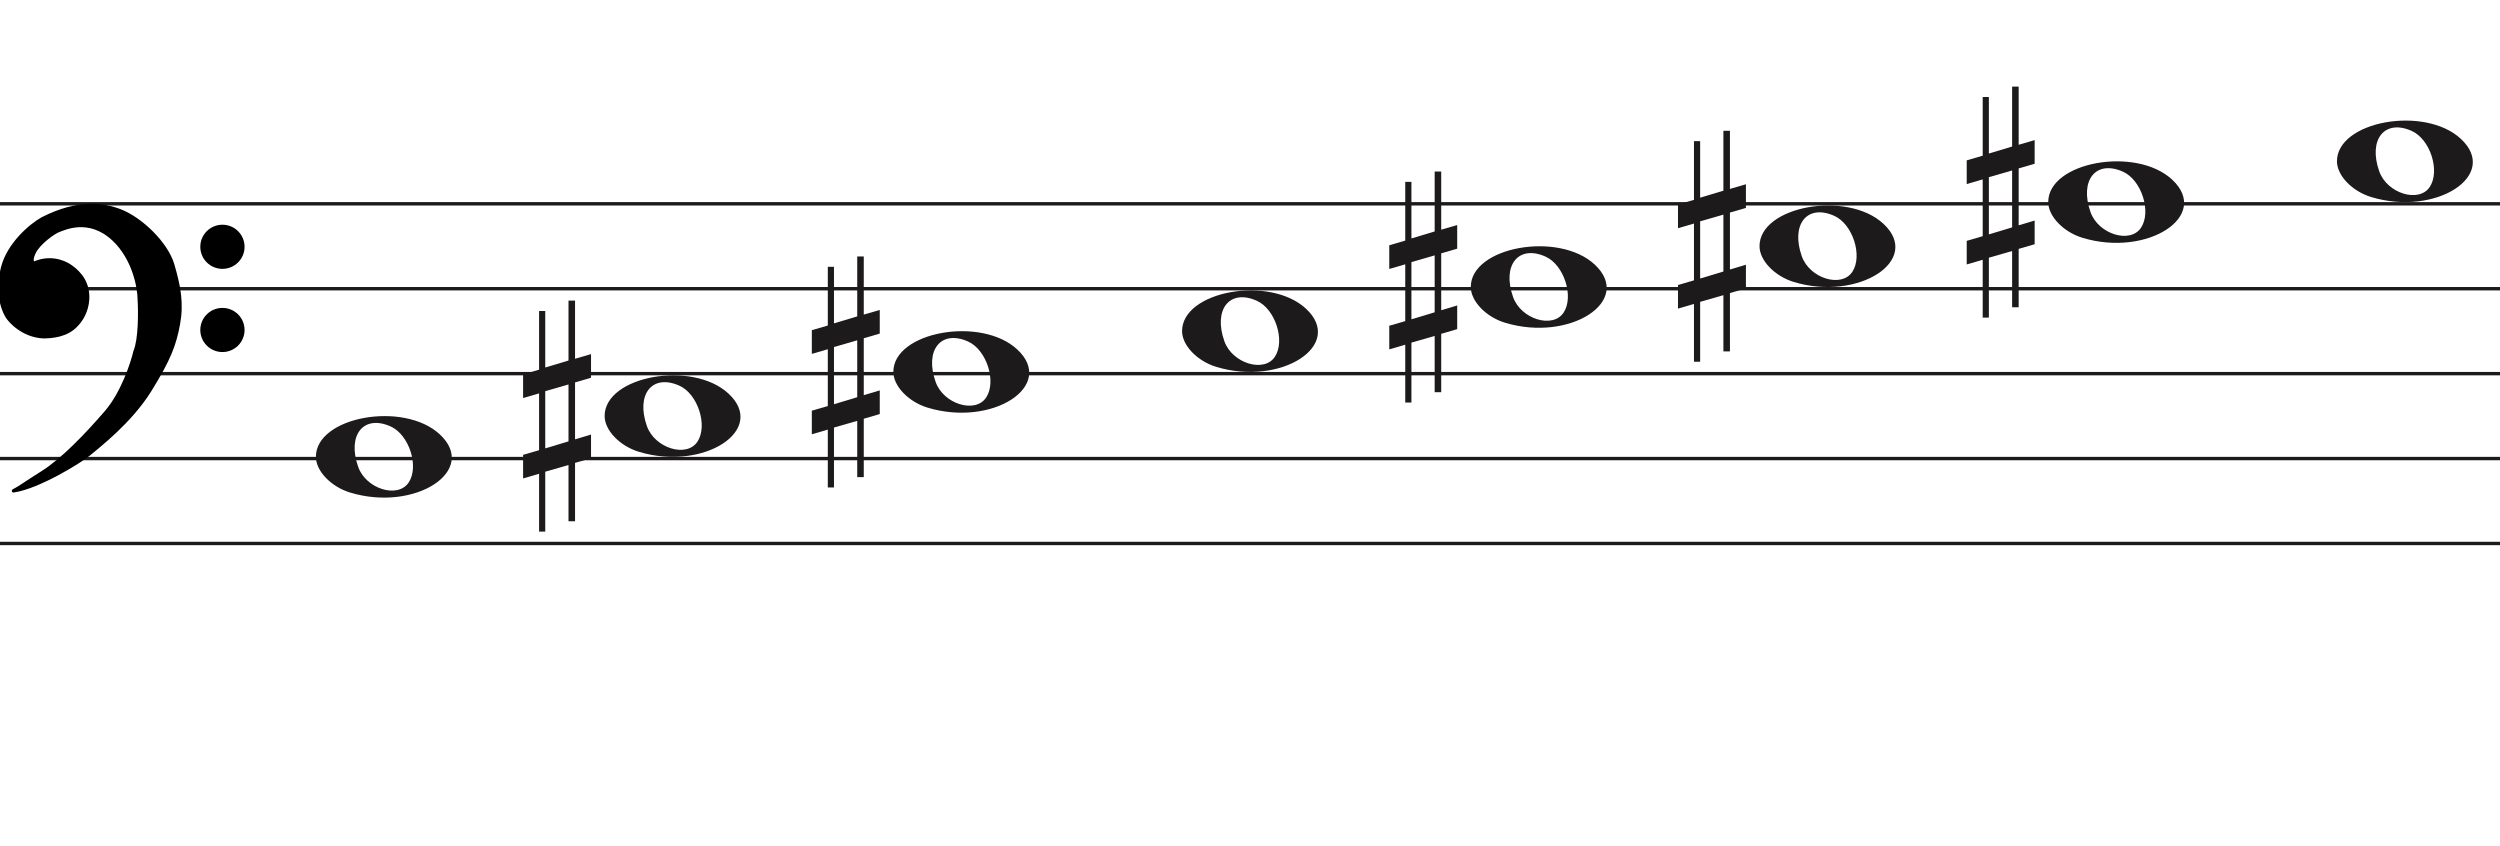
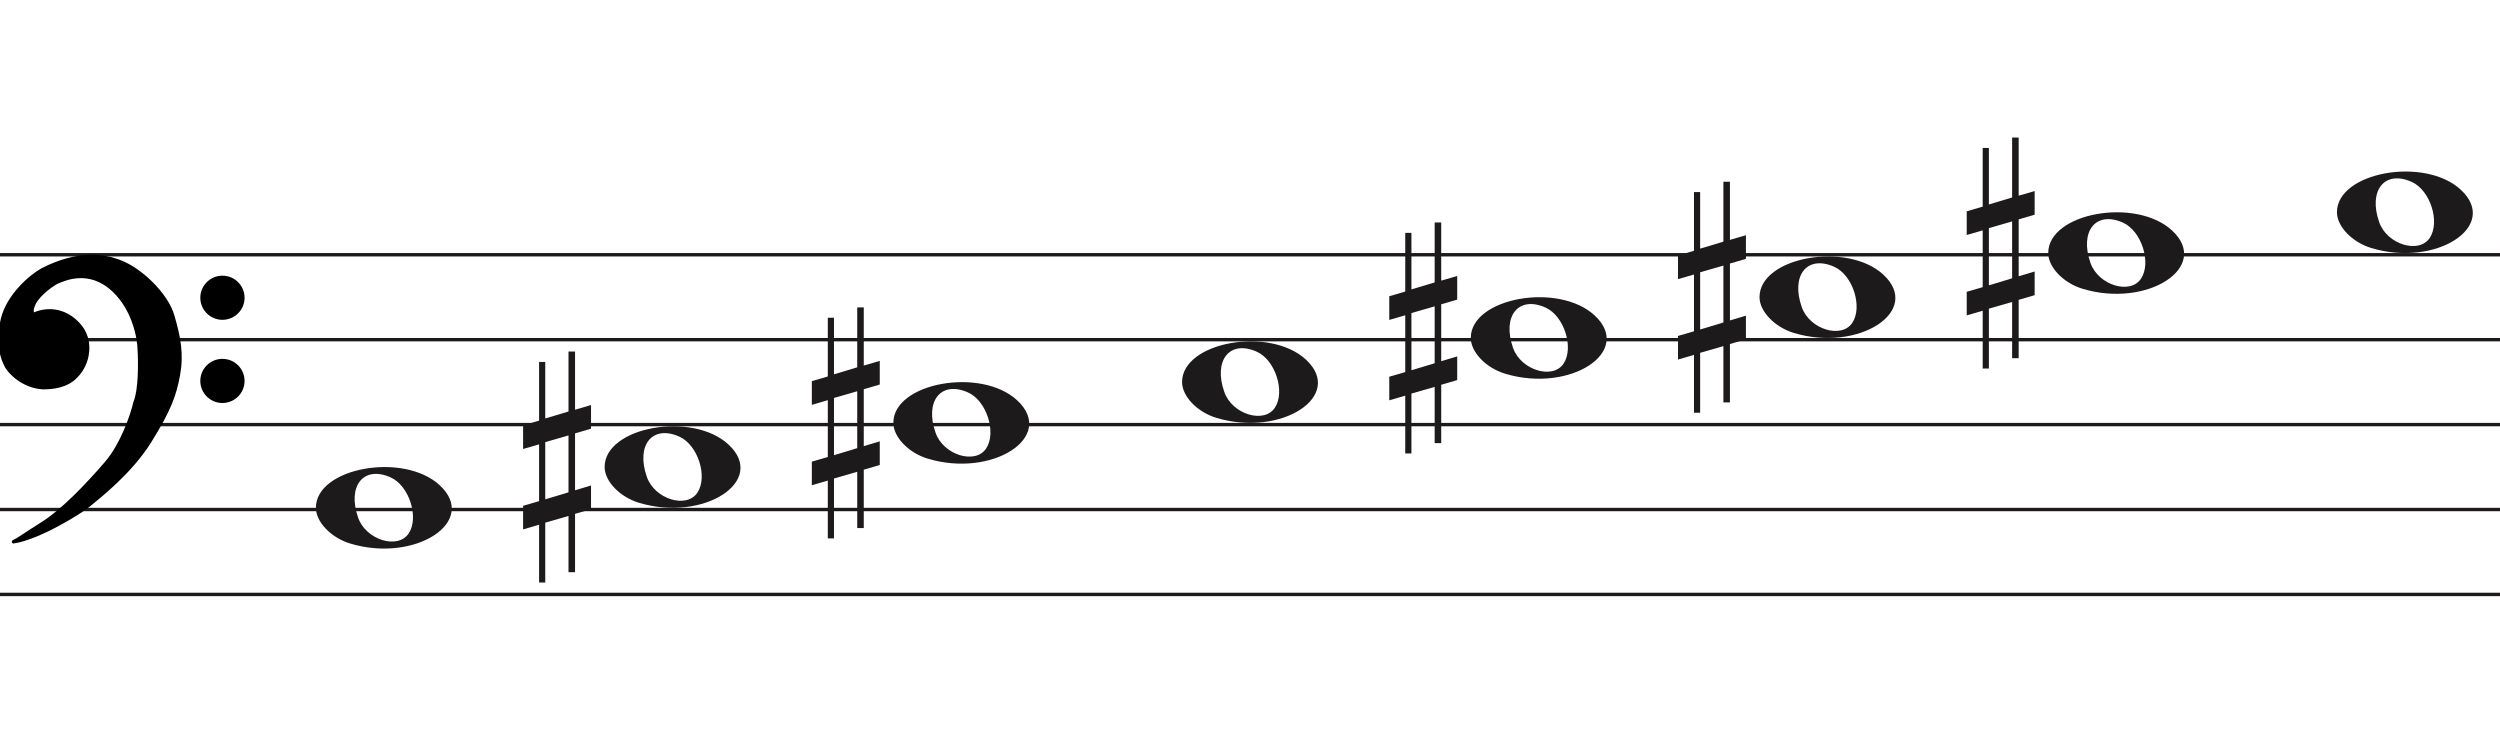
- <svg xmlns="http://www.w3.org/2000/svg" width="736" height="249" viewBox="0.5 -25.5 736 249" fill="none">
+ <svg xmlns="http://www.w3.org/2000/svg" width="736" height="216" viewBox="0.5 -40.5 736 216" fill="none">
  <line x1="0.5" y1="34.5" x2="736.5" y2="34.5" stroke="#1C1A1A" />
  <line x1="0.5" y1="59.5" x2="736.5" y2="59.5" stroke="#1C1A1A" />
  <line x1="0.5" y1="84.5" x2="736.5" y2="84.5" stroke="#1C1A1A" />
  <line x1="0.5" y1="109.5" x2="736.5" y2="109.5" stroke="#1C1A1A" />
  <line x1="0.5" y1="134.5" x2="736.5" y2="134.5" stroke="#1C1A1A" />
  <path d="M273.597 94.514C267.953 92.805 263.5 88.161 263.5 83.984C263.5 72.16 289.313 67.481 299.973 77.373C311.5 88.069 292.688 100.295 273.597 94.514H273.597ZM290.815 91.544C293.955 86.829 290.953 77.486 285.513 75.048C277.525 71.467 272.629 77.569 275.956 86.959C278.257 93.453 287.619 96.343 290.815 91.544Z" fill="#1C1A1A" />
  <path d="M188.597 107.514C182.953 105.805 178.5 101.161 178.5 96.984C178.5 85.16 204.313 80.481 214.973 90.373C226.5 101.069 207.688 113.295 188.597 107.514H188.597ZM205.815 104.544C208.955 99.829 205.953 90.486 200.513 88.048C192.525 84.467 187.629 90.569 190.956 99.959C193.257 106.453 202.619 109.343 205.815 104.544Z" fill="#1C1A1A" />
  <path d="M103.597 119.514C97.953 117.805 93.5 113.161 93.5 108.984C93.5 97.16 119.313 92.481 129.973 102.372C141.5 113.069 122.688 125.295 103.597 119.514H103.597ZM120.815 116.544C123.955 111.829 120.953 102.486 115.513 100.048C107.525 96.467 102.629 102.569 105.956 111.959C108.257 118.453 117.619 121.343 120.815 116.544Z" fill="#1C1A1A" />
  <path d="M358.597 82.514C352.953 80.805 348.5 76.161 348.5 71.984C348.5 60.16 374.313 55.481 384.973 65.373C396.5 76.069 377.688 88.295 358.597 82.514H358.597ZM375.815 79.544C378.955 74.829 375.953 65.486 370.513 63.048C362.525 59.467 357.629 65.569 360.956 74.959C363.257 81.453 372.619 84.343 375.815 79.544Z" fill="#1C1A1A" />
  <path d="M698.597 32.514C692.953 30.805 688.5 26.161 688.5 21.984C688.5 10.16 714.313 5.481 724.973 15.373C736.5 26.069 717.688 38.295 698.597 32.514H698.597ZM715.815 29.544C718.955 24.829 715.953 15.486 710.513 13.048C702.525 9.467 697.629 15.569 700.956 24.959C703.257 31.453 712.619 34.343 715.815 29.544Z" fill="#1C1A1A" />
  <path d="M613.597 44.514C607.953 42.805 603.5 38.161 603.5 33.984C603.5 22.16 629.313 17.481 639.973 27.372C651.5 38.069 632.688 50.295 613.597 44.514H613.597ZM630.815 41.544C633.955 36.829 630.953 27.486 625.513 25.048C617.525 21.467 612.629 27.569 615.956 36.959C618.257 43.453 627.619 46.343 630.815 41.544Z" fill="#1C1A1A" />
  <path d="M528.597 57.514C522.953 55.805 518.5 51.161 518.5 46.984C518.5 35.16 544.313 30.481 554.973 40.373C566.5 51.069 547.688 63.295 528.597 57.514H528.597ZM545.815 54.544C548.955 49.829 545.953 40.486 540.513 38.048C532.525 34.467 527.629 40.569 530.956 49.959C533.257 56.453 542.619 59.343 545.815 54.544Z" fill="#1C1A1A" />
  <path d="M443.597 69.514C437.953 67.805 433.5 63.161 433.5 58.984C433.5 47.16 459.313 42.481 469.973 52.373C481.5 63.069 462.688 75.295 443.597 69.514H443.597ZM460.815 66.544C463.955 61.829 460.953 52.486 455.513 50.048C447.525 46.467 442.629 52.569 445.956 61.959C448.257 68.453 457.619 71.343 460.815 66.544Z" fill="#1C1A1A" />
  <path d="M246.023 93.501V76.659L252.868 74.682V91.438L246.023 93.501V93.501ZM259.5 89.426L254.794 90.837V74.081L259.5 72.706V65.746L254.794 67.12V50H252.868V67.64L246.023 69.698V53.05H244.206V70.332L239.5 71.71V78.685L244.206 77.31V94.034L239.5 95.405V102.351L244.206 100.976V118H246.023V100.368L252.868 98.398V114.96H254.794V97.775L259.5 96.397V89.426V89.426Z" fill="#1C1A1A" />
  <path d="M161.023 106.5V89.659L167.868 87.682V104.438L161.023 106.5V106.5ZM174.5 102.426L169.794 103.837V87.081L174.5 85.706V78.746L169.794 80.12V63H167.868V80.64L161.023 82.698V66.05H159.206V83.332L154.5 84.71V91.685L159.206 90.31V107.034L154.5 108.405V115.351L159.206 113.976V131H161.023V113.368L167.868 111.398V127.96H169.794V110.775L174.5 109.397V102.426V102.426Z" fill="#1C1A1A" />
  <path d="M586.023 43.501V26.659L592.868 24.682V41.438L586.023 43.501V43.501ZM599.5 39.426L594.794 40.837V24.081L599.5 22.706V15.746L594.794 17.12V0H592.868V17.64L586.023 19.698V3.05H584.206V20.332L579.5 21.71V28.685L584.206 27.31V44.034L579.5 45.405V52.351L584.206 50.976V68H586.023V50.368L592.868 48.398V64.96H594.794V47.775L599.5 46.397V39.426V39.426Z" fill="#1C1A1A" />
  <path d="M501.023 56.501V39.658L507.868 37.682V54.438L501.023 56.501V56.501ZM514.5 52.426L509.794 53.837V37.081L514.5 35.706V28.746L509.794 30.12V13H507.868V30.64L501.023 32.698V16.05H499.206V33.332L494.5 34.71V41.685L499.206 40.31V57.034L494.5 58.405V65.351L499.206 63.976V81H501.023V63.368L507.868 61.398V77.96H509.794V60.775L514.5 59.397V52.426V52.426Z" fill="#1C1A1A" />
  <path d="M416.023 68.501V51.658L422.868 49.682V66.438L416.023 68.501V68.501ZM429.5 64.426L424.794 65.837V49.081L429.5 47.706V40.746L424.794 42.12V25H422.868V42.64L416.023 44.698V28.05H414.206V45.332L409.5 46.71V53.685L414.206 52.31V69.034L409.5 70.405V77.351L414.206 75.976V93H416.023V75.368L422.868 73.398V89.96H424.794V72.775L429.5 71.397V64.426V64.426Z" fill="#1C1A1A" />
  <path d="M26.623 108.24C24.296 110.193 11.97 117.891 4.476 119C6.602 117.891 7.273 117.225 13.089 113.565C18.806 109.967 25.84 102.694 31.768 95.817C36.51 90.315 39.411 81.619 40.268 77.959C41.789 74.32 41.722 66.164 41.499 62.54C41.461 59.028 39.91 50.605 34.005 45.014C26.623 38.026 19.129 41.909 17.787 42.352C16.444 42.796 11.858 46.013 10.516 48.897C9.443 51.204 10.069 51.929 10.516 52.003C14.773 50.117 18.85 51.2 21.372 53.001C24.168 54.998 26.517 57.992 26.294 62.54C26.115 66.179 24.324 68.863 22.982 70.194C20.186 73.3 15.699 73.633 13.201 73.633C7.161 73.3 3.365 68.974 2.575 67.643C2.246 67.088 -0.892 62.097 1.233 53.445C2.981 46.326 9.659 40.763 12.977 38.914C23.603 33.478 31.097 34.73 35.906 36.584C41.946 38.914 49.49 46.124 51.341 52.446C53.193 58.769 54.138 63.761 53.019 69.861C51.901 75.962 50.335 80.177 44.63 89.384C38.926 98.59 29.531 105.8 26.623 108.24Z" fill="black" />
  <path d="M4.476 119L4.245 118.557C4.029 118.67 3.925 118.922 4.001 119.154C4.076 119.387 4.308 119.53 4.55 119.495L4.476 119ZM26.623 108.24L26.301 107.857V107.857L26.623 108.24ZM44.63 89.384L45.056 89.647V89.647L44.63 89.384ZM51.341 52.446L51.821 52.306V52.306L51.341 52.446ZM35.906 36.584L36.086 36.118V36.118L35.906 36.584ZM12.977 38.914L12.749 38.469L12.741 38.473L12.734 38.477L12.977 38.914ZM1.233 53.445L1.718 53.564V53.564L1.233 53.445ZM2.575 67.643L2.145 67.898H2.145L2.575 67.643ZM13.201 73.633L13.173 74.132L13.187 74.133H13.201V73.633ZM22.982 70.194L22.63 69.839L22.62 69.849L22.61 69.859L22.982 70.194ZM26.294 62.54L25.794 62.516V62.516L26.294 62.54ZM21.372 53.001L21.663 52.594V52.594L21.372 53.001ZM10.516 52.003L10.435 52.496L10.582 52.52L10.719 52.46L10.516 52.003ZM10.516 48.897L10.97 49.108V49.108L10.516 48.897ZM17.787 42.352L17.943 42.827V42.827L17.787 42.352ZM34.005 45.014L33.661 45.378L34.005 45.014ZM41.499 62.54L40.999 62.546L40.999 62.558L41 62.571L41.499 62.54ZM40.268 77.959L39.807 77.766L39.791 77.804L39.781 77.844L40.268 77.959ZM31.768 95.817L31.389 95.491V95.491L31.768 95.817ZM13.089 113.565L13.355 113.988L13.089 113.565ZM4.476 119L4.55 119.495C8.389 118.926 13.41 116.687 17.723 114.377C22.042 112.065 25.741 109.633 26.944 108.624L26.623 108.24L26.301 107.857C25.178 108.8 21.55 111.194 17.251 113.496C12.947 115.8 8.058 117.964 4.403 118.505L4.476 119ZM26.623 108.24L26.944 108.624C29.828 106.204 39.299 98.937 45.056 89.647L44.63 89.384L44.205 89.12C38.553 98.243 29.234 105.397 26.301 107.857L26.623 108.24ZM44.63 89.384L45.056 89.647C50.782 80.405 52.378 76.131 53.511 69.951L53.019 69.861L52.527 69.771C51.423 75.793 49.888 79.949 44.205 89.12L44.63 89.384ZM53.019 69.861L53.511 69.951C54.65 63.736 53.68 58.655 51.821 52.306L51.341 52.446L50.861 52.587C52.705 58.883 53.625 63.785 52.527 69.771L53.019 69.861ZM51.341 52.446L51.821 52.306C50.863 49.034 48.453 45.581 45.549 42.665C42.642 39.747 39.189 37.315 36.086 36.118L35.906 36.584L35.726 37.051C38.663 38.184 42.002 40.521 44.84 43.371C47.681 46.223 49.968 49.536 50.861 52.587L51.341 52.446ZM35.906 36.584L36.086 36.118C31.155 34.216 23.512 32.963 12.749 38.469L12.977 38.914L13.205 39.359C23.693 33.994 31.038 35.243 35.726 37.051L35.906 36.584ZM12.977 38.914L12.734 38.477C11.025 39.429 8.484 41.316 6.147 43.865C3.811 46.414 1.648 49.657 0.747 53.325L1.233 53.445L1.718 53.564C2.565 50.114 4.615 47.016 6.885 44.541C9.153 42.066 11.611 40.247 13.22 39.35L12.977 38.914ZM1.233 53.445L0.747 53.325C-1.421 62.156 1.782 67.286 2.145 67.898L2.575 67.643L3.005 67.388C2.71 66.89 -0.362 62.037 1.718 53.564L1.233 53.445ZM2.575 67.643L2.145 67.898C2.579 68.63 3.776 70.094 5.628 71.419C7.489 72.75 10.037 73.959 13.173 74.132L13.201 73.633L13.228 73.133C10.324 72.973 7.955 71.854 6.21 70.606C4.457 69.352 3.361 67.987 3.005 67.388L2.575 67.643ZM13.201 73.633V74.133C15.703 74.133 20.398 73.811 23.353 70.528L22.982 70.194L22.61 69.859C19.973 72.789 15.695 73.133 13.201 73.133V73.633ZM22.982 70.194L23.334 70.549C24.744 69.151 26.607 66.354 26.793 62.565L26.294 62.54L25.794 62.516C25.623 66.003 23.904 68.575 22.63 69.839L22.982 70.194ZM26.294 62.54L26.793 62.565C27.028 57.794 24.548 54.654 21.663 52.594L21.372 53.001L21.082 53.408C23.789 55.341 26.007 58.191 25.794 62.516L26.294 62.54ZM21.372 53.001L21.663 52.594C19.021 50.708 14.757 49.577 10.314 51.545L10.516 52.003L10.719 52.46C14.789 50.657 18.68 51.693 21.082 53.408L21.372 53.001ZM10.516 52.003L10.598 51.509C10.597 51.509 10.575 51.505 10.545 51.473C10.516 51.441 10.465 51.366 10.439 51.206C10.385 50.873 10.45 50.225 10.97 49.108L10.516 48.897L10.063 48.686C9.509 49.876 9.35 50.744 9.452 51.368C9.559 52.023 9.966 52.419 10.435 52.496L10.516 52.003ZM10.516 48.897L10.97 49.108C11.592 47.771 13.001 46.304 14.469 45.096C15.195 44.498 15.92 43.976 16.542 43.578C17.176 43.173 17.67 42.917 17.943 42.827L17.787 42.352L17.63 41.878C17.232 42.009 16.649 42.322 16.004 42.735C15.347 43.156 14.589 43.701 13.834 44.324C12.338 45.555 10.783 47.139 10.063 48.686L10.516 48.897ZM17.787 42.352L17.943 42.827C18.683 42.583 20.782 41.544 23.656 41.396C26.498 41.25 30.079 41.987 33.661 45.378L34.005 45.014L34.348 44.651C30.548 41.054 26.692 40.238 23.605 40.397C20.552 40.554 18.233 41.678 17.63 41.878L17.787 42.352ZM34.005 45.014L33.661 45.378C39.432 50.84 40.962 59.108 40.999 62.546L41.499 62.54L41.999 62.535C41.961 58.947 40.389 50.37 34.348 44.651L34.005 45.014ZM41.499 62.54L41 62.571C41.111 64.367 41.183 67.294 41.038 70.219C40.893 73.166 40.531 76.035 39.807 77.766L40.268 77.959L40.73 78.151C41.527 76.244 41.892 73.216 42.037 70.269C42.184 67.3 42.111 64.337 41.998 62.51L41.499 62.54ZM40.268 77.959L39.781 77.844C38.931 81.476 36.053 90.079 31.389 95.491L31.768 95.817L32.146 96.144C36.967 90.551 39.891 81.762 40.755 78.073L40.268 77.959ZM31.768 95.817L31.389 95.491C25.461 102.368 18.47 109.587 12.822 113.142L13.089 113.565L13.355 113.988C19.142 110.346 26.218 103.021 32.146 96.144L31.768 95.817ZM13.089 113.565L12.822 113.142C9.909 114.975 8.283 116.059 7.124 116.821C5.967 117.581 5.285 118.014 4.245 118.557L4.476 119L4.708 119.443C5.793 118.877 6.509 118.422 7.673 117.657C8.834 116.894 10.452 115.815 13.355 113.988L13.089 113.565Z" fill="black" />
  <ellipse cx="65.985" cy="47.156" rx="6.515" ry="6.498" fill="black" />
  <ellipse cx="65.985" cy="71.646" rx="6.515" ry="6.498" fill="black" />
</svg>
